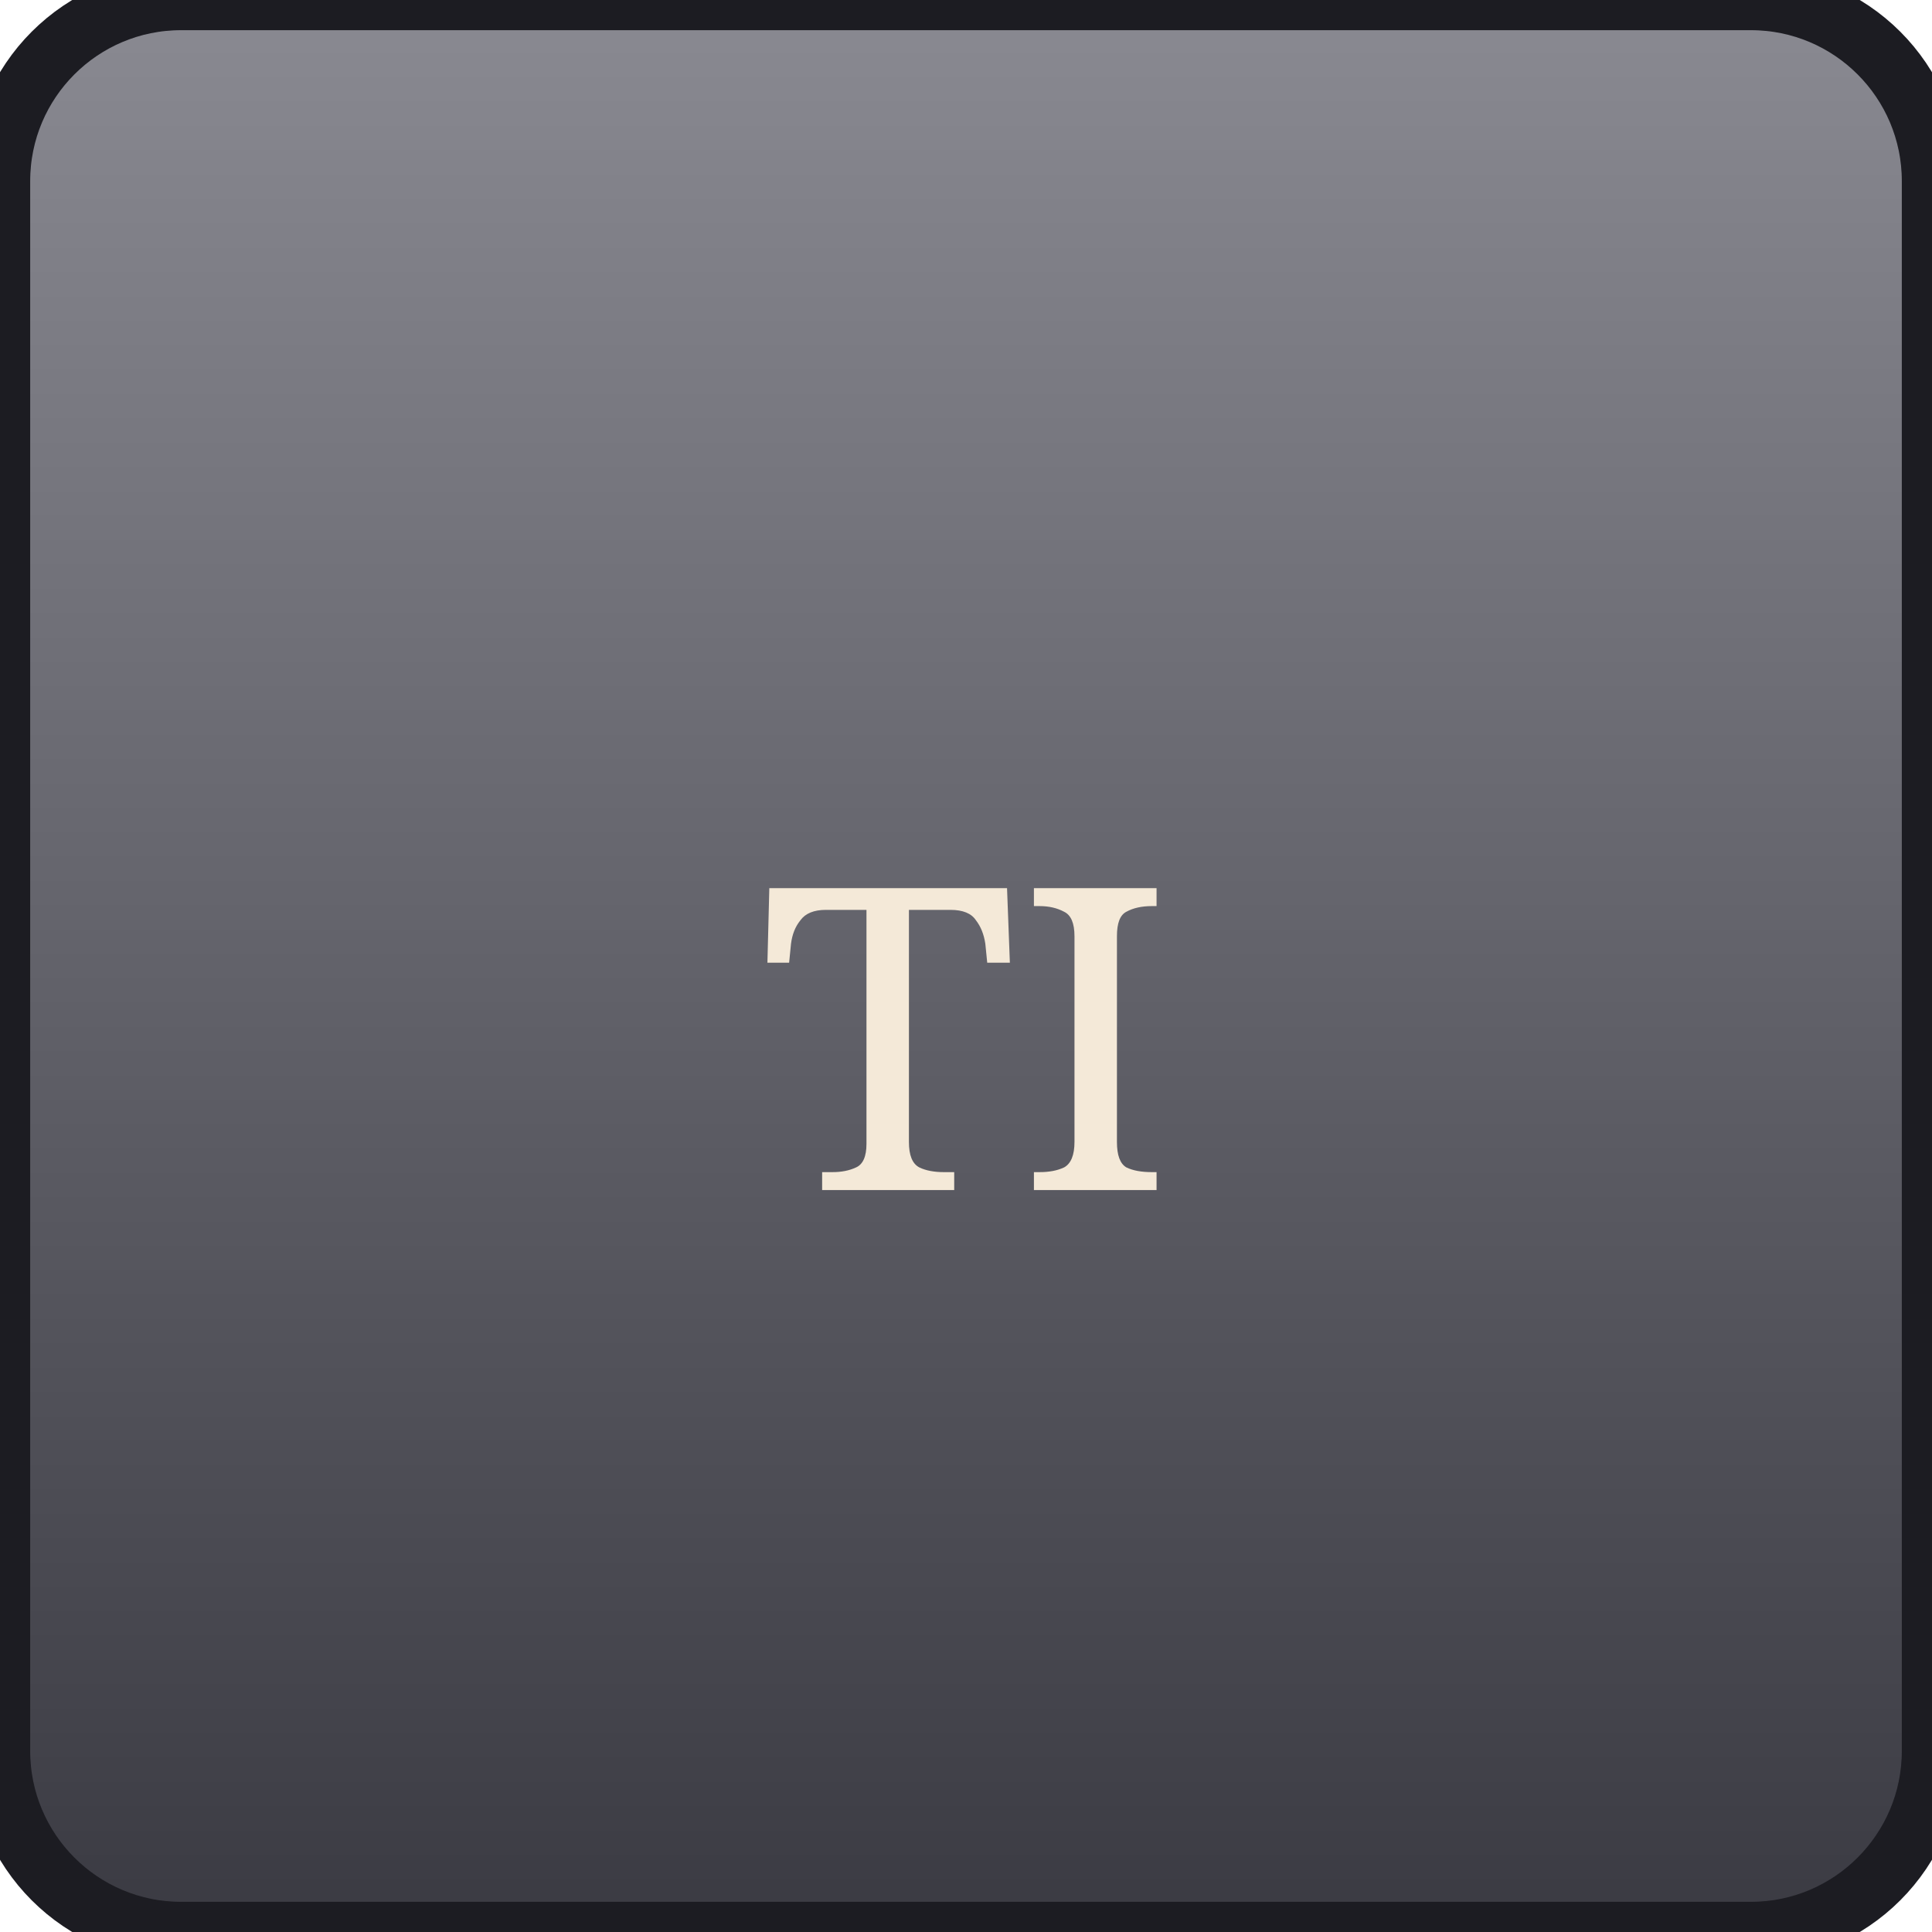
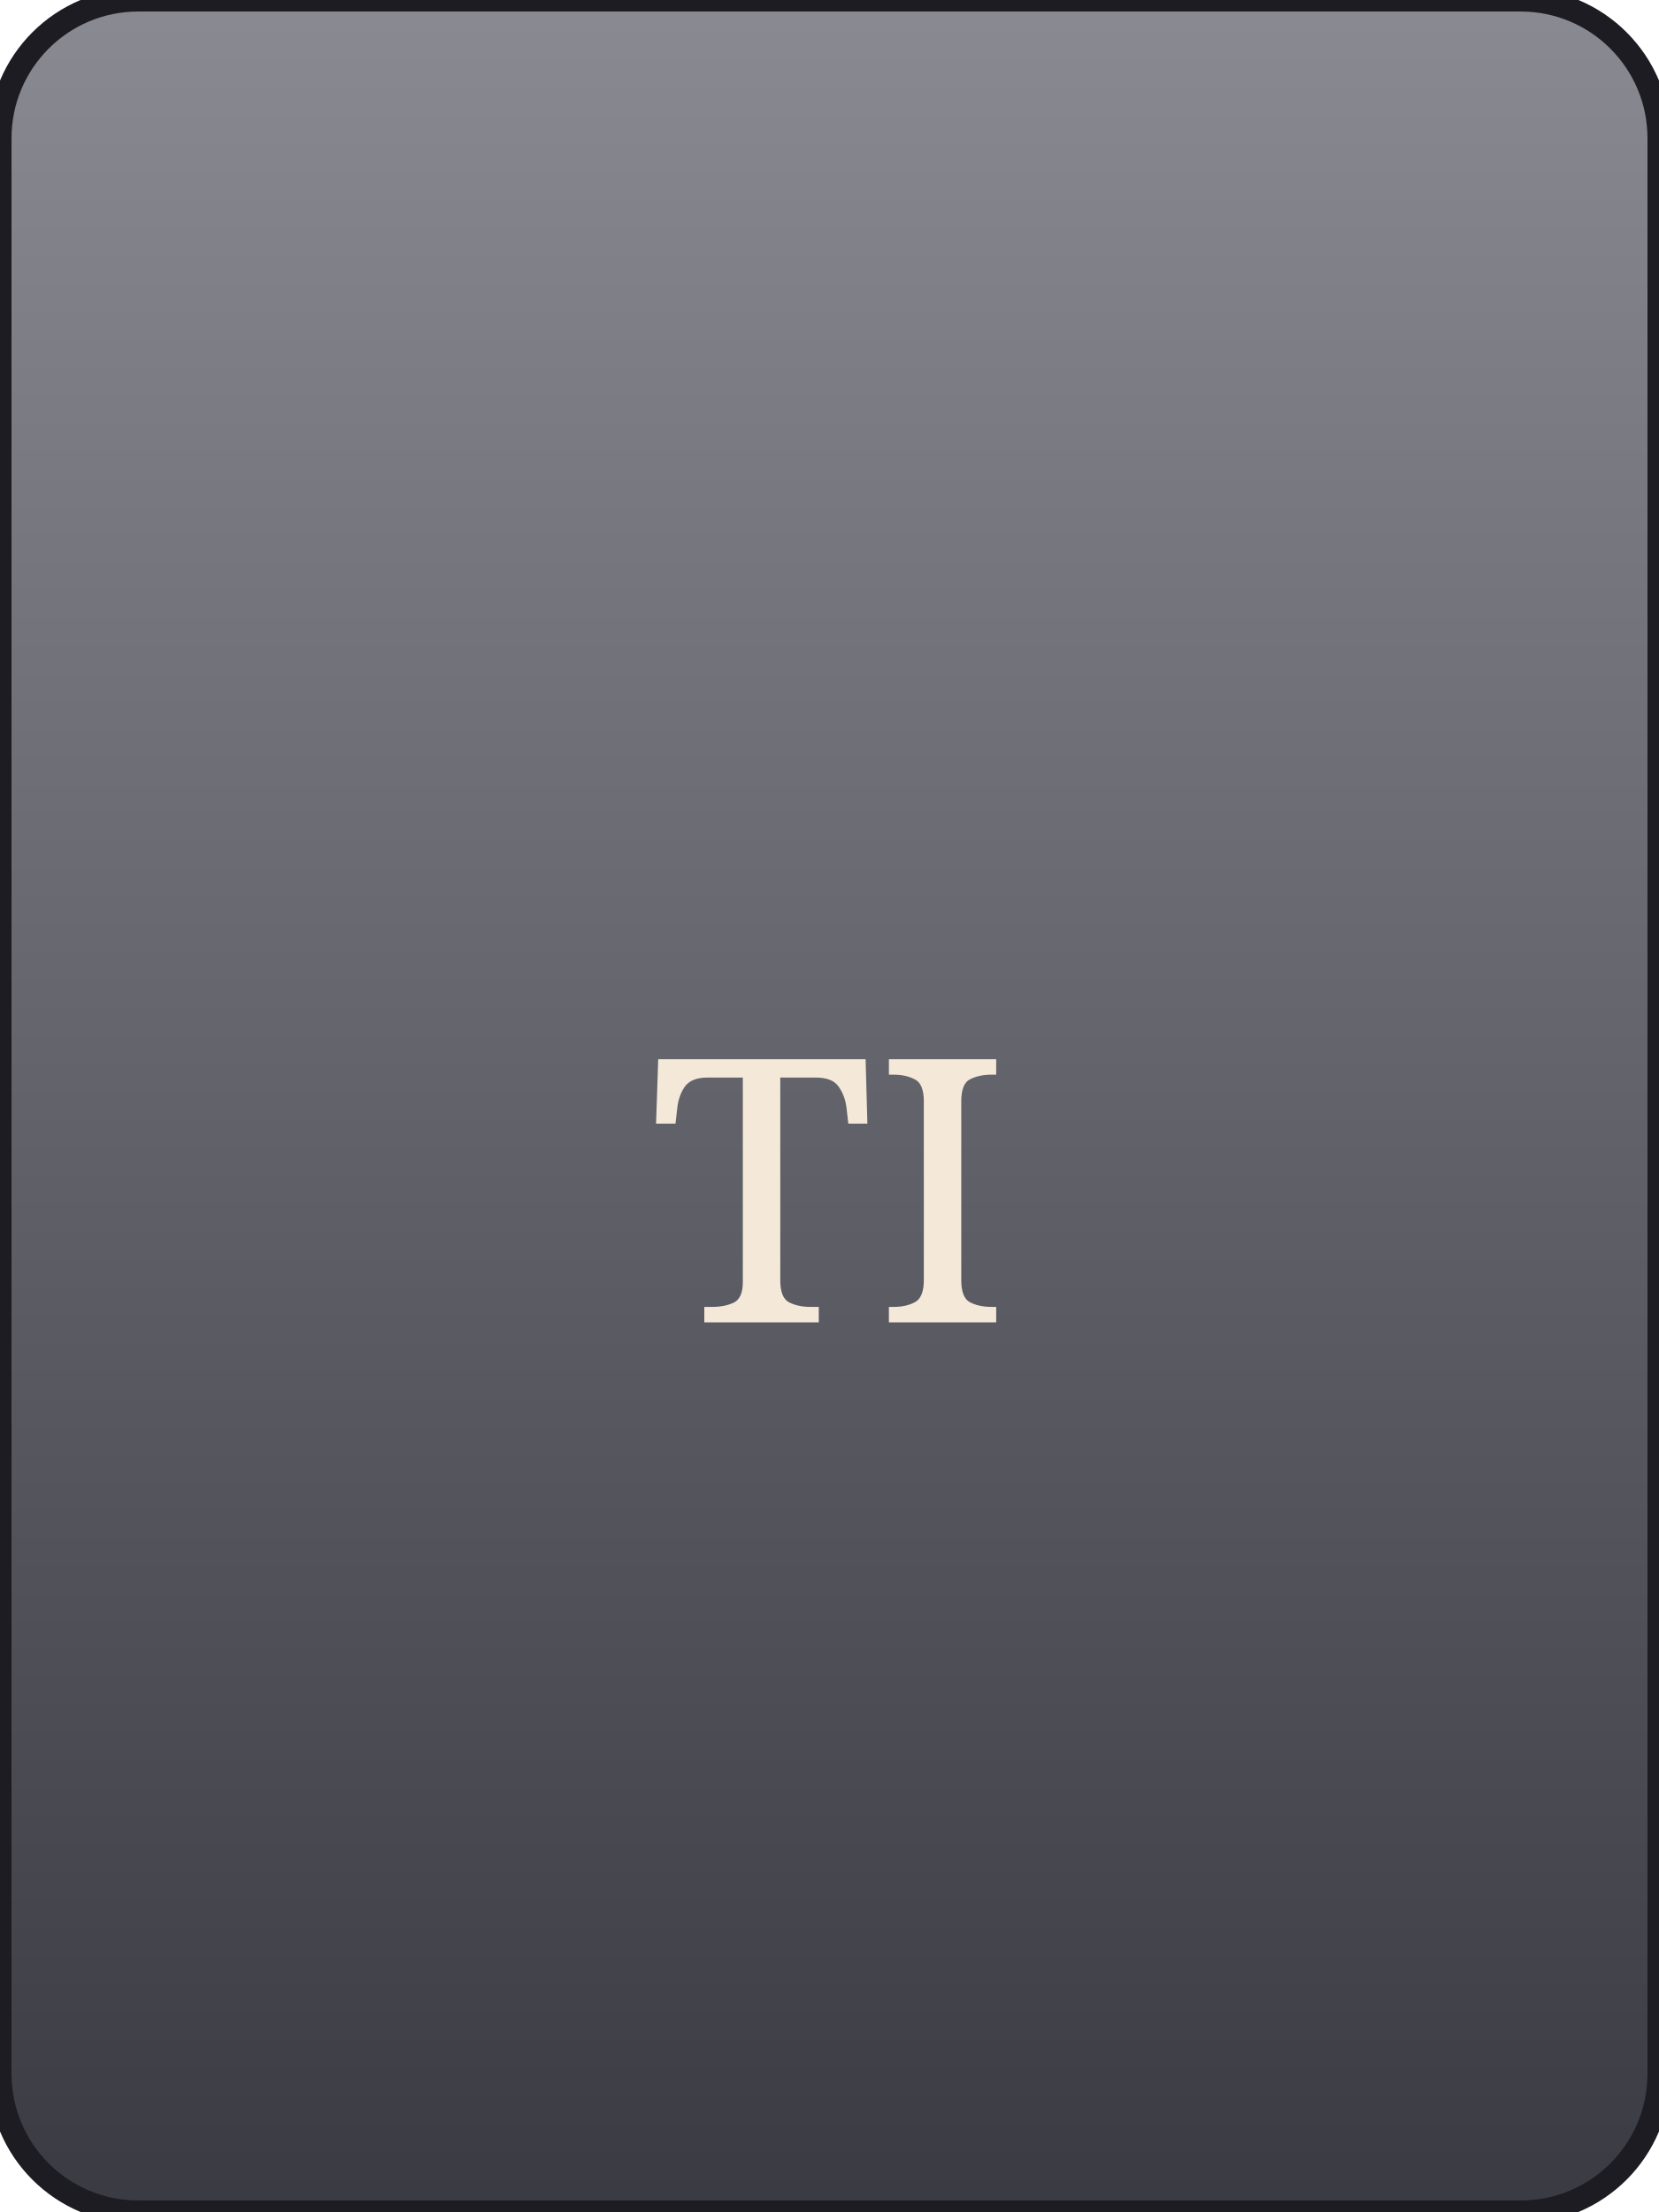
- <svg xmlns="http://www.w3.org/2000/svg" width="32" height="32" viewBox="0 0 32 32">
+ <svg xmlns="http://www.w3.org/2000/svg" width="72" height="96" viewBox="0 0 72 96">
  <defs>
    <linearGradient id="g" x1="0" y1="0" x2="0" y2="1">
      <stop offset="0" stop-color="#8a8a92" />
      <stop offset="1" stop-color="#3a3a42" />
    </linearGradient>
  </defs>
-   <rect width="32" height="32" rx="3" fill="url(#g)" stroke="#1c1c22" stroke-width="1" />
-   <text x="50%" y="54%" font-family="Georgia, serif" font-size="7" fill="#f4e9d8" text-anchor="middle" dominant-baseline="middle">TI</text>
+   <rect width="72" height="96" rx="6" fill="url(#g)" stroke="#1c1c22" stroke-width="1" />
+   <text x="50%" y="54%" font-family="Georgia, serif" font-size="16" fill="#f4e9d8" text-anchor="middle" dominant-baseline="middle">TI</text>
</svg>
